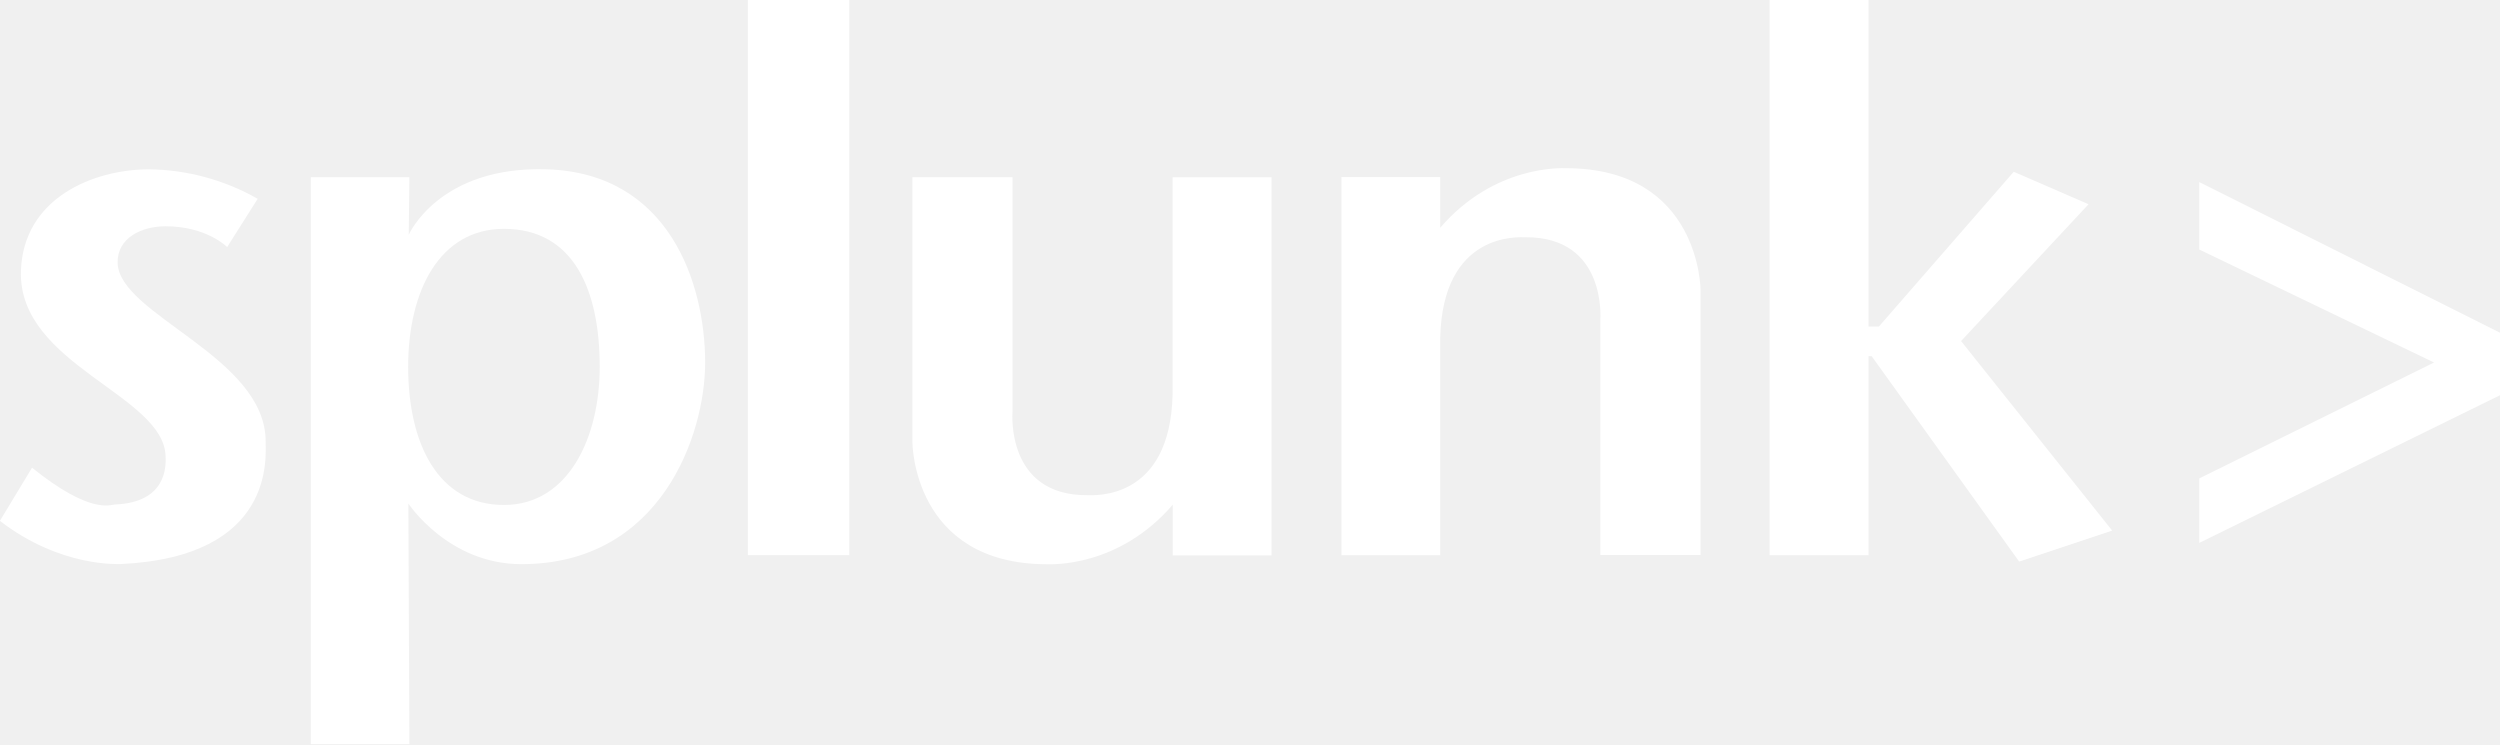
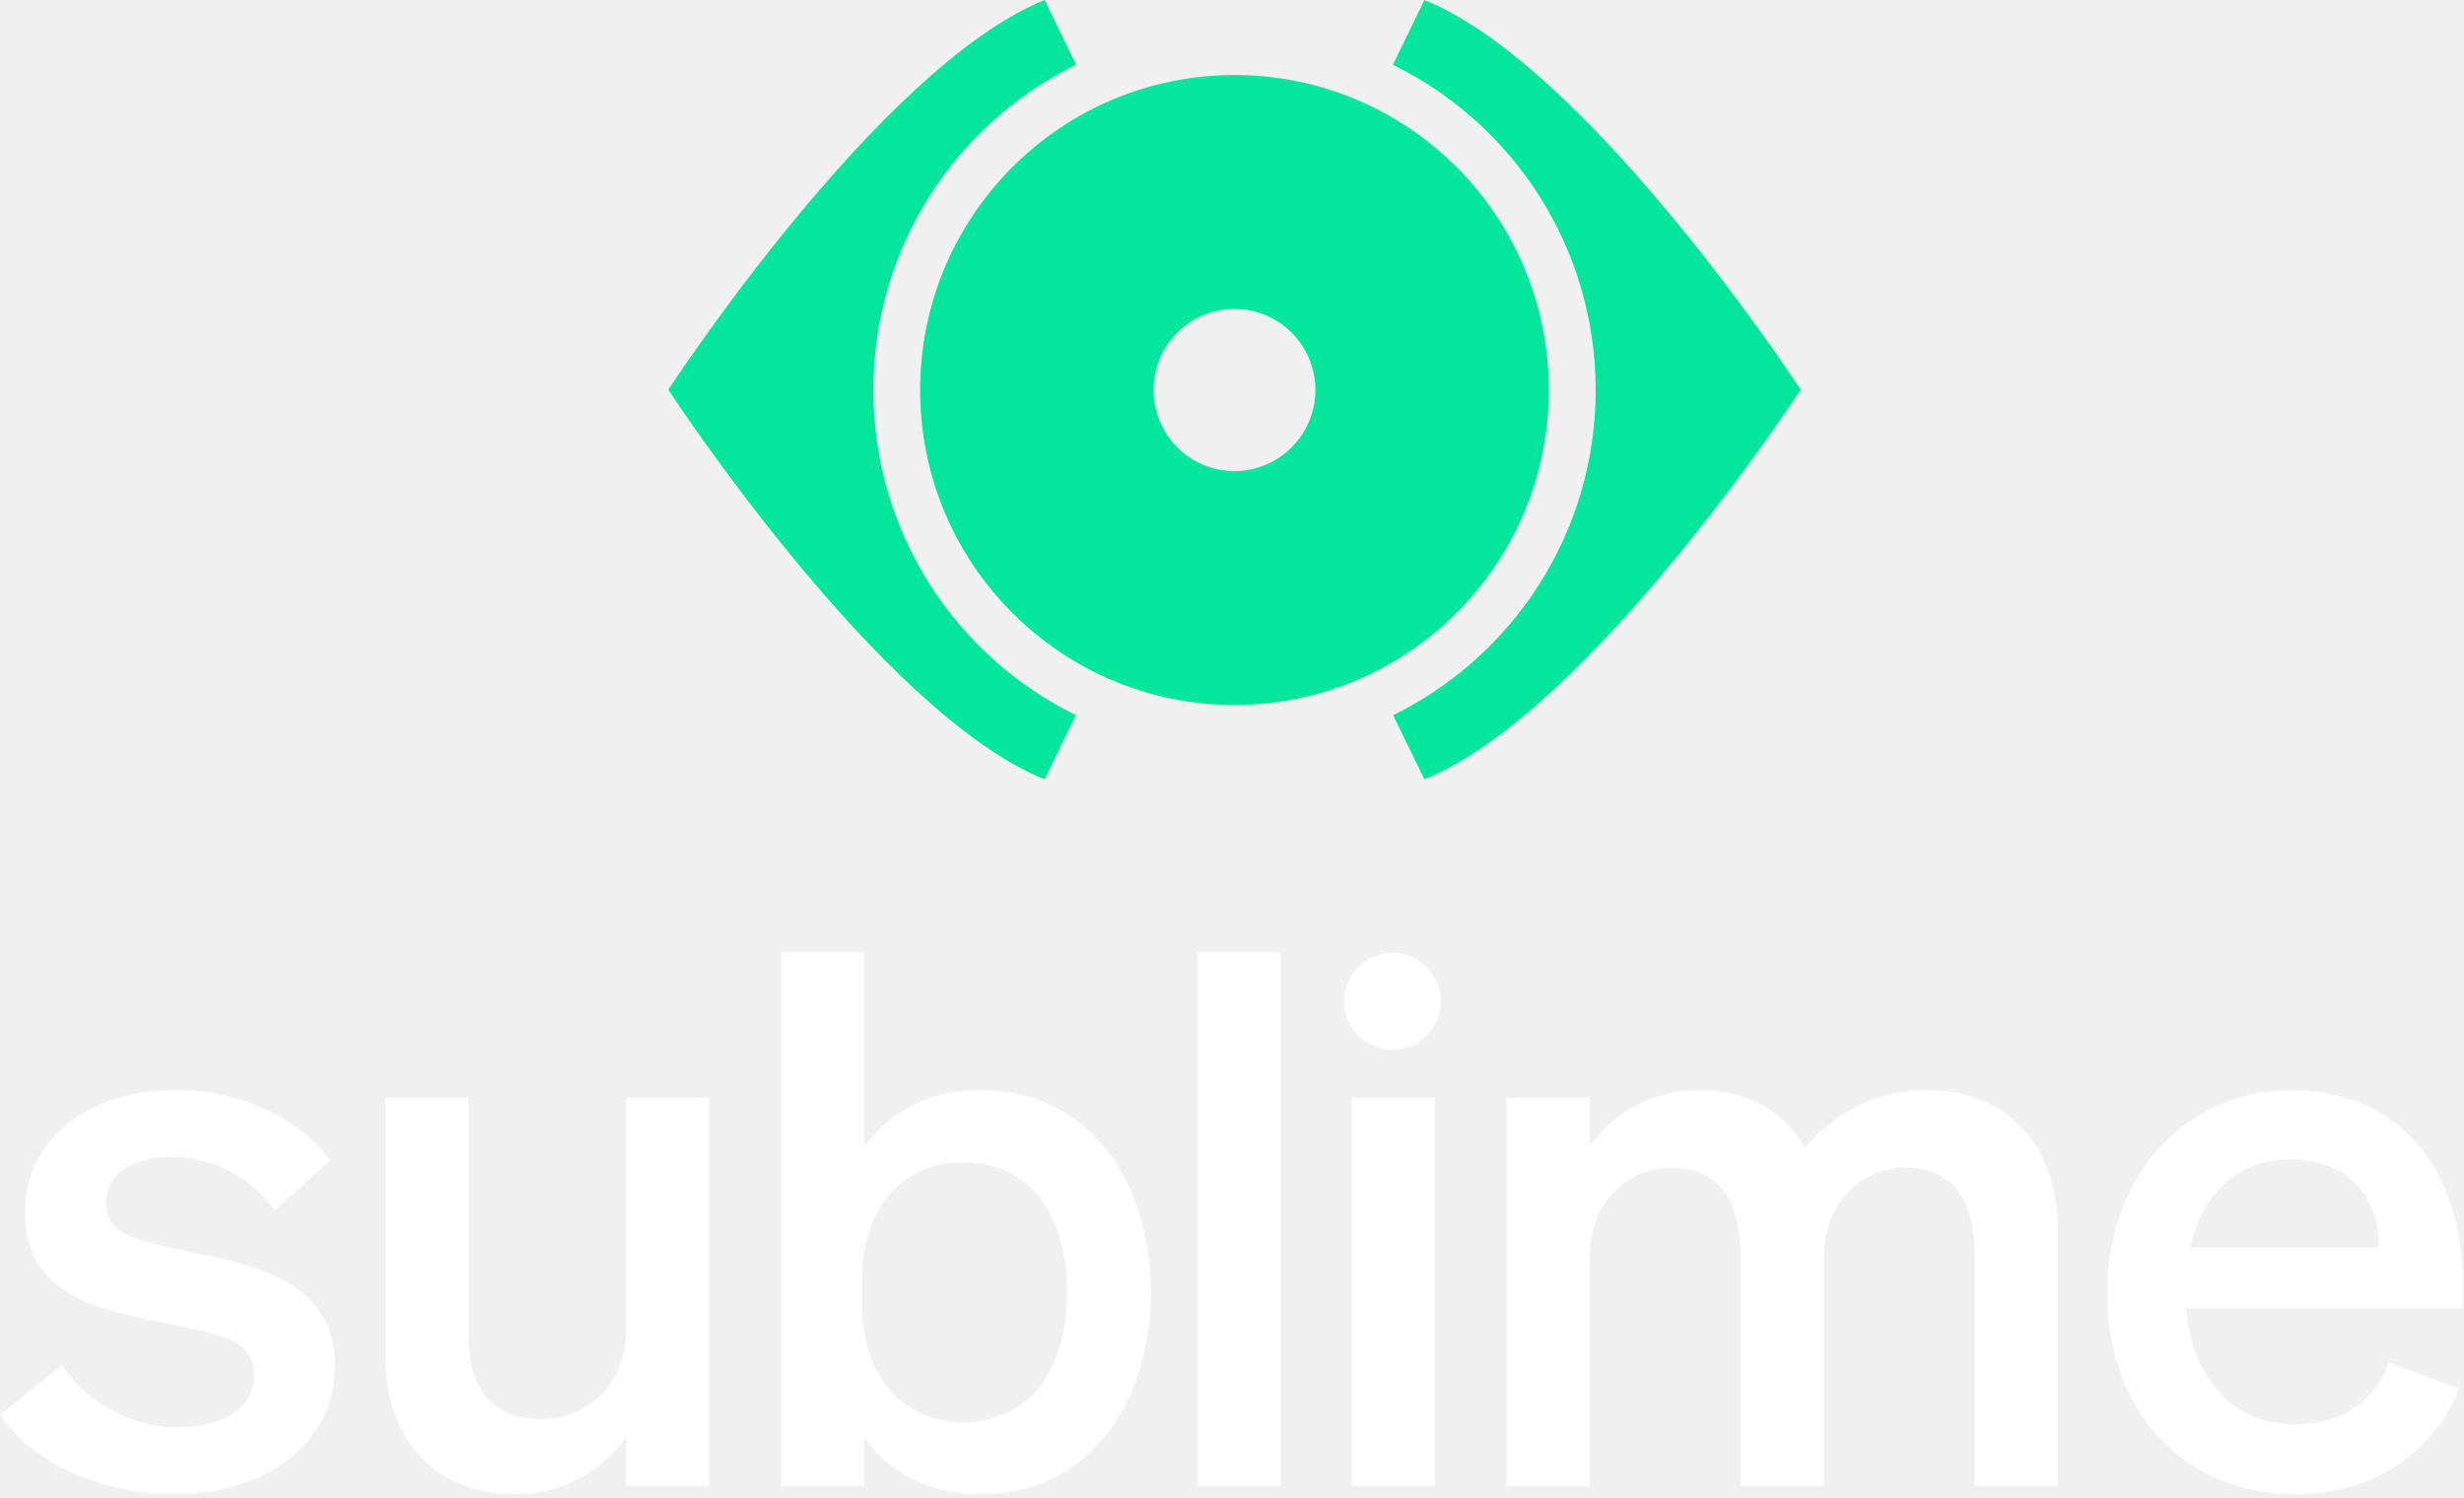
- <svg xmlns="http://www.w3.org/2000/svg" viewBox="0 0 800 238.13" width="800" height="238.13">
-   <defs>
-     <style>.cls-1{fill:#fff;}</style>
-   </defs>
-   <g id="Layer_2" data-name="Layer 2">
-     <g id="Layer_1-2" data-name="Layer 1">
-       <path class="cls-1" d="M72.69,79.06S66.15,72.41,53,72.41c-7.79,0-15.52,3.78-15.36,11.69.35,16.65,47.4,30,47.37,57.17,0,5.09,3,36.85-46.22,39.22-.94,0-19.57,1.06-38.82-13.82l10.28-17c18.66,15,25,11.83,26.5,11.77C53.31,160.8,53.11,149.27,53,146.1,52.57,126.27,5.67,116.82,6.7,86.62c.78-23.14,23-32.44,41.09-32.44a72.08,72.08,0,0,1,34.67,9.44Z" />
-       <path class="cls-1" d="M175.06,54.18c-34.64-1.12-44.26,20.94-44.26,20.94L131,56.7H99.46V238.13H131l-.32-77s12.76,19.4,36.15,19.4c44.65,0,58.82-41.37,58.82-64.52C225.61,90.4,214,55.44,175.06,54.18ZM161.26,161.59c-21.17,0-30.65-19.78-30.65-44.18s10.1-44.18,30.65-44.18c22.46,0,30.65,19.78,30.65,44.18C191.91,139.86,182,161.59,161.26,161.59Z" />
-       <rect class="cls-1" x="239.32" width="32.44" height="177.65" />
-       <path class="cls-1" d="M324,132s-2.2,26.62,23.94,26.46c2.3,0,26.46,1.73,27.29-32.13l0-69.61h31.66v121H375.28l0-16.22c-17.33,20.16-39,19.06-40.16,19.06-43.15,0-43.15-39.06-43.15-39.06V56.7H324V132Z" />
-       <path class="cls-1" d="M512.1,102.38s2.21-26.62-23.94-26.46c-2.3,0-26.46-1.73-27.29,32.13l0,69.61H429.26v-121h31.61l0,16.22c17.33-20.16,39-19.06,40.16-19.06,43.15,0,43.15,39.06,43.15,39.06v84.73H512.1V102.38Z" />
-       <polygon class="cls-1" points="597.93 177.67 566.28 177.67 566.28 0 597.93 0 597.93 104.5 601.24 104.5 644.39 54.97 668.33 65.36 627.54 109.14 675.89 169.78 646.13 179.7 598.94 113.99 597.93 113.95 597.93 177.67" />
-       <polygon class="cls-1" points="800 126.47 703.77 173.72 703.77 153.09 778.9 116 703.77 79.85 703.77 58.27 800 106.47 800 126.47" />
-     </g>
-   </g>
+ <svg xmlns="http://www.w3.org/2000/svg" width="255" height="155" viewBox="0 0 255 155" fill="none">
+   <path d="M18.232 154.652C10.895 154.652 3.628 151.734 0 146.425L6.423 141.269C8.948 145.158 13.583 147.729 18.31 147.729C20.323 147.729 22.296 147.371 23.778 146.521C25.278 145.661 26.274 144.283 26.274 142.307C26.274 141.368 26.045 140.607 25.57 139.983C25.098 139.366 24.404 138.916 23.545 138.554C21.842 137.833 19.324 137.394 16.131 136.74C12.897 136.075 9.505 135.343 6.921 133.718C5.634 132.909 4.557 131.886 3.798 130.545C3.042 129.204 2.592 127.531 2.592 125.399C2.592 118.181 8.886 112.821 18.155 112.821C25.072 112.821 31.203 115.861 34.146 120.124L28.39 125.325C25.971 121.775 22.085 119.744 17.613 119.744C15.662 119.744 14.011 120.18 12.835 121.003C11.651 121.835 10.969 123.054 10.969 124.539C10.969 125.344 11.168 126.012 11.577 126.567C11.983 127.117 12.569 127.527 13.288 127.863C14.711 128.528 16.783 128.945 19.324 129.485C22.801 130.231 26.639 130.962 29.618 132.651C31.1 133.489 32.354 134.56 33.239 135.979C34.123 137.39 34.654 139.167 34.654 141.446C34.654 149.429 27.372 154.648 18.236 154.648L18.232 154.652ZM64.173 149.558L64.803 148.827V153.799H73.409V113.604H64.803V137.56C64.803 143.614 60.434 146.876 56.061 146.876C53.458 146.876 51.541 146.049 50.284 144.527C49.038 143.016 48.484 140.873 48.484 138.336V113.604H39.879V140.364C39.879 144.697 41.177 148.265 43.492 150.747C45.804 153.226 49.159 154.656 53.344 154.656C58.495 154.656 61.898 152.232 64.177 149.558H64.173ZM101.519 154.652C96.342 154.652 92.559 152.594 90.067 149.636L89.44 148.889V153.795H80.831V98.562H89.44V118.584L90.067 117.838C92.563 114.879 96.342 112.821 101.519 112.821C107.116 112.821 111.5 115.185 114.49 118.968C117.487 122.758 119.099 127.996 119.099 133.737C119.099 139.477 117.487 144.711 114.49 148.501C111.5 152.284 107.116 154.648 101.519 154.648V154.652ZM110.419 133.74C110.419 129.795 109.494 126.434 107.676 124.055C105.847 121.665 103.137 120.294 99.657 120.294C96.692 120.294 94.071 121.384 92.191 123.482C90.314 125.577 89.208 128.65 89.208 132.573V134.989C89.208 138.834 90.314 141.889 92.191 143.984C94.067 146.082 96.692 147.186 99.657 147.186C103.137 147.186 105.847 145.816 107.676 143.426C109.494 141.047 110.419 137.689 110.419 133.744V133.74ZM132.516 98.562H123.91V153.795H132.516V98.562ZM139.912 153.795H148.517V113.604H139.912V153.799V153.795ZM199.509 112.821C193.355 112.821 189.558 115.787 187.109 118.399L186.796 118.732L186.549 118.347C184.363 114.945 180.827 112.821 176.056 112.821C170.746 112.821 167.347 115.174 165.15 117.834L164.515 118.599V113.601H155.91V153.795H164.515V130.153C164.515 124.11 168.796 120.837 172.951 120.837C175.536 120.837 177.357 121.798 178.522 123.452C179.669 125.085 180.141 127.353 180.141 129.921V153.795H188.747V130.153C188.747 124.11 193.024 120.837 197.179 120.837C199.763 120.837 201.588 121.798 202.75 123.452C203.897 125.085 204.365 127.357 204.365 129.921V153.795H212.97V127.195C212.97 122.865 211.636 119.275 209.302 116.774C206.968 114.273 203.609 112.825 199.505 112.825L199.509 112.821ZM237.522 154.652C231.793 154.652 226.937 152.528 223.515 148.863C220.09 145.199 218.077 139.972 218.077 133.74C218.077 121.901 226.03 112.825 237.135 112.825C242.939 112.825 247.359 115.023 250.331 118.58C253.314 122.145 254.866 127.102 254.87 132.651V135.414H226.258L226.295 135.805C226.649 139.374 227.903 142.281 229.853 144.298C231.807 146.318 234.444 147.427 237.522 147.427C242.102 147.427 245.818 145.144 247.212 140.988L254.516 143.762C251.636 150.589 245.409 154.659 237.522 154.659V154.652ZM226.664 129.108H246.194L246.187 128.746C246.146 126.419 245.409 124.221 243.89 122.607C242.367 120.985 240.092 119.984 237.058 119.984C234.576 119.984 232.36 120.726 230.58 122.197C228.802 123.667 227.486 125.843 226.771 128.668L226.66 129.112L226.664 129.108ZM149.118 103.642C149.118 100.864 146.877 98.618 144.111 98.614C141.346 98.614 139.101 100.864 139.101 103.642C139.101 106.419 141.346 108.669 144.111 108.669C146.877 108.669 149.118 106.419 149.118 103.642Z" fill="white" />
+   <path d="M186.363 40.333C186.363 40.333 164.553 73.743 147.414 80.665L144.178 74.021C156.589 67.929 165.136 55.153 165.136 40.37C165.136 25.587 156.577 12.791 144.152 6.705L147.417 0.003C164.556 6.924 186.363 40.333 186.363 40.333Z" fill="#04E69B" />
+   <path d="M111.373 6.702C98.948 12.788 90.388 25.573 90.388 40.367C90.388 55.161 98.936 67.929 111.347 74.018L108.11 80.662C90.972 73.743 69.162 40.333 69.162 40.333C69.162 40.333 90.972 6.922 108.11 0L111.373 6.702Z" fill="#04E69B" />
+   <path d="M127.758 7.766C109.791 7.766 95.224 22.364 95.224 40.367C95.224 58.371 109.791 72.969 127.758 72.969C145.726 72.969 160.292 58.371 160.292 40.367C160.292 22.364 145.726 7.766 127.758 7.766ZM127.758 48.755C123.133 48.755 119.386 44.999 119.386 40.364C119.386 35.73 123.133 31.977 127.758 31.977C132.383 31.977 136.13 35.733 136.13 40.364C136.13 44.996 132.383 48.755 127.758 48.755Z" fill="#04E69B" />
</svg>
